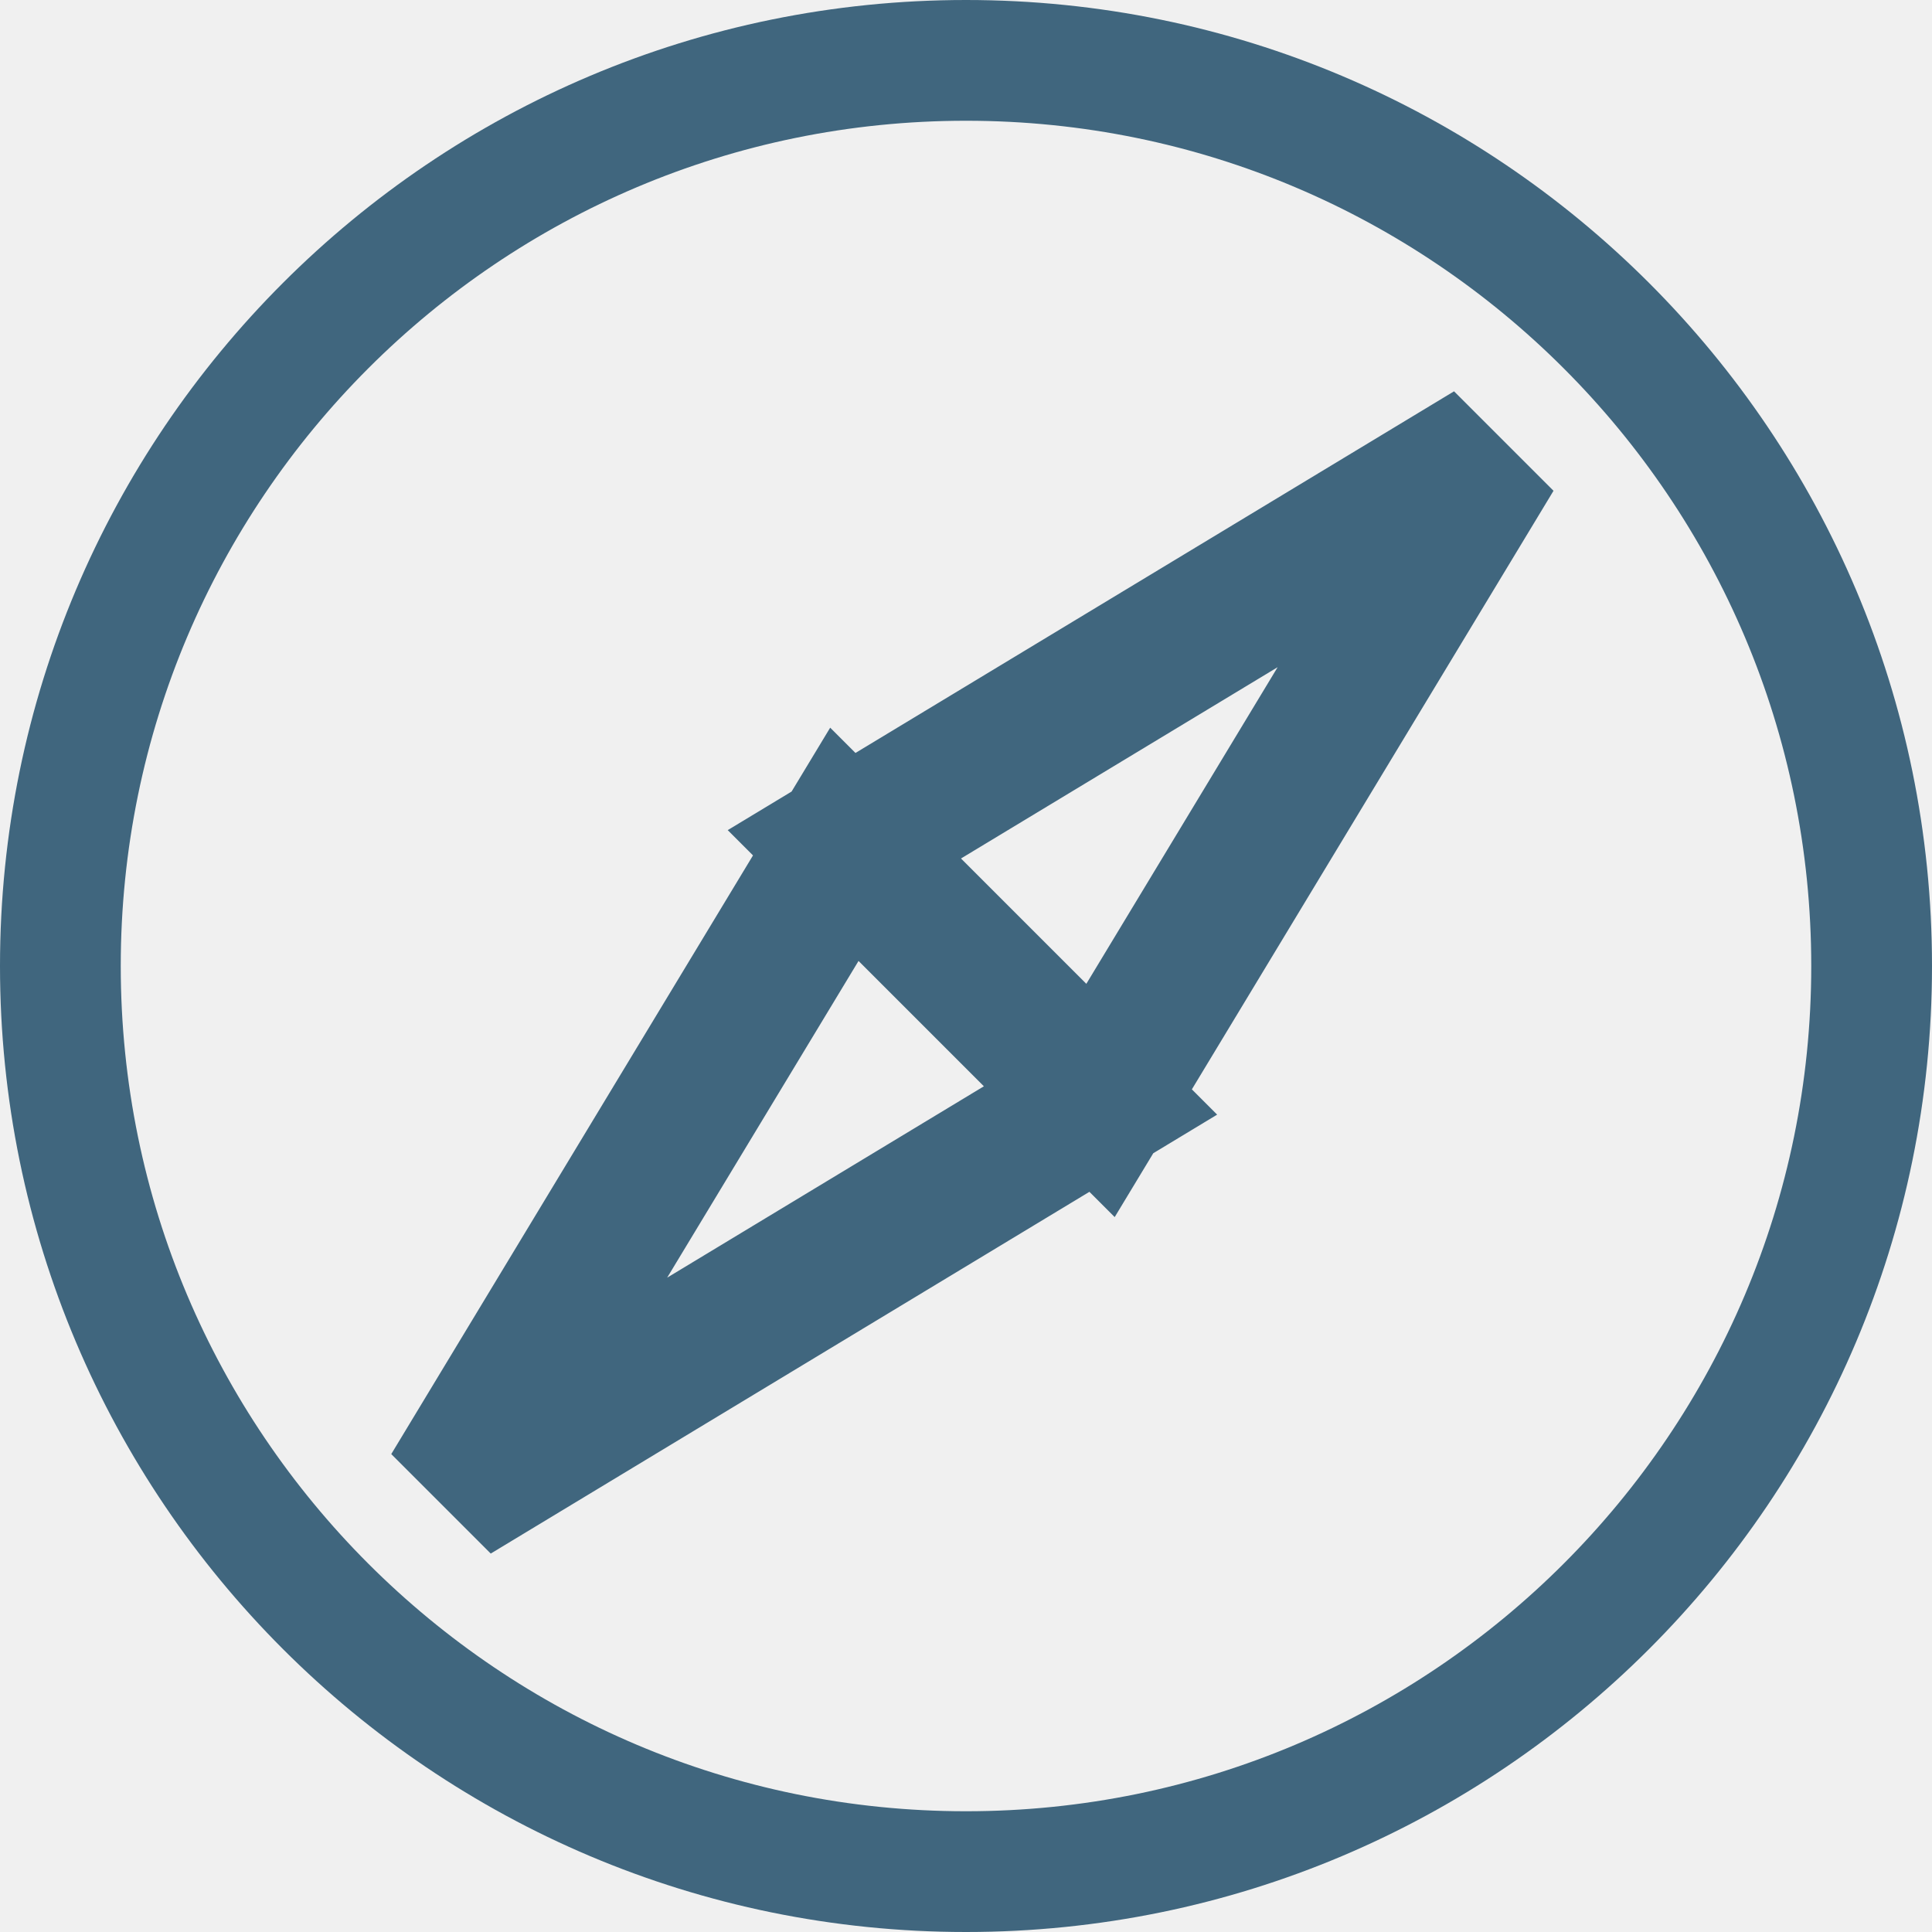
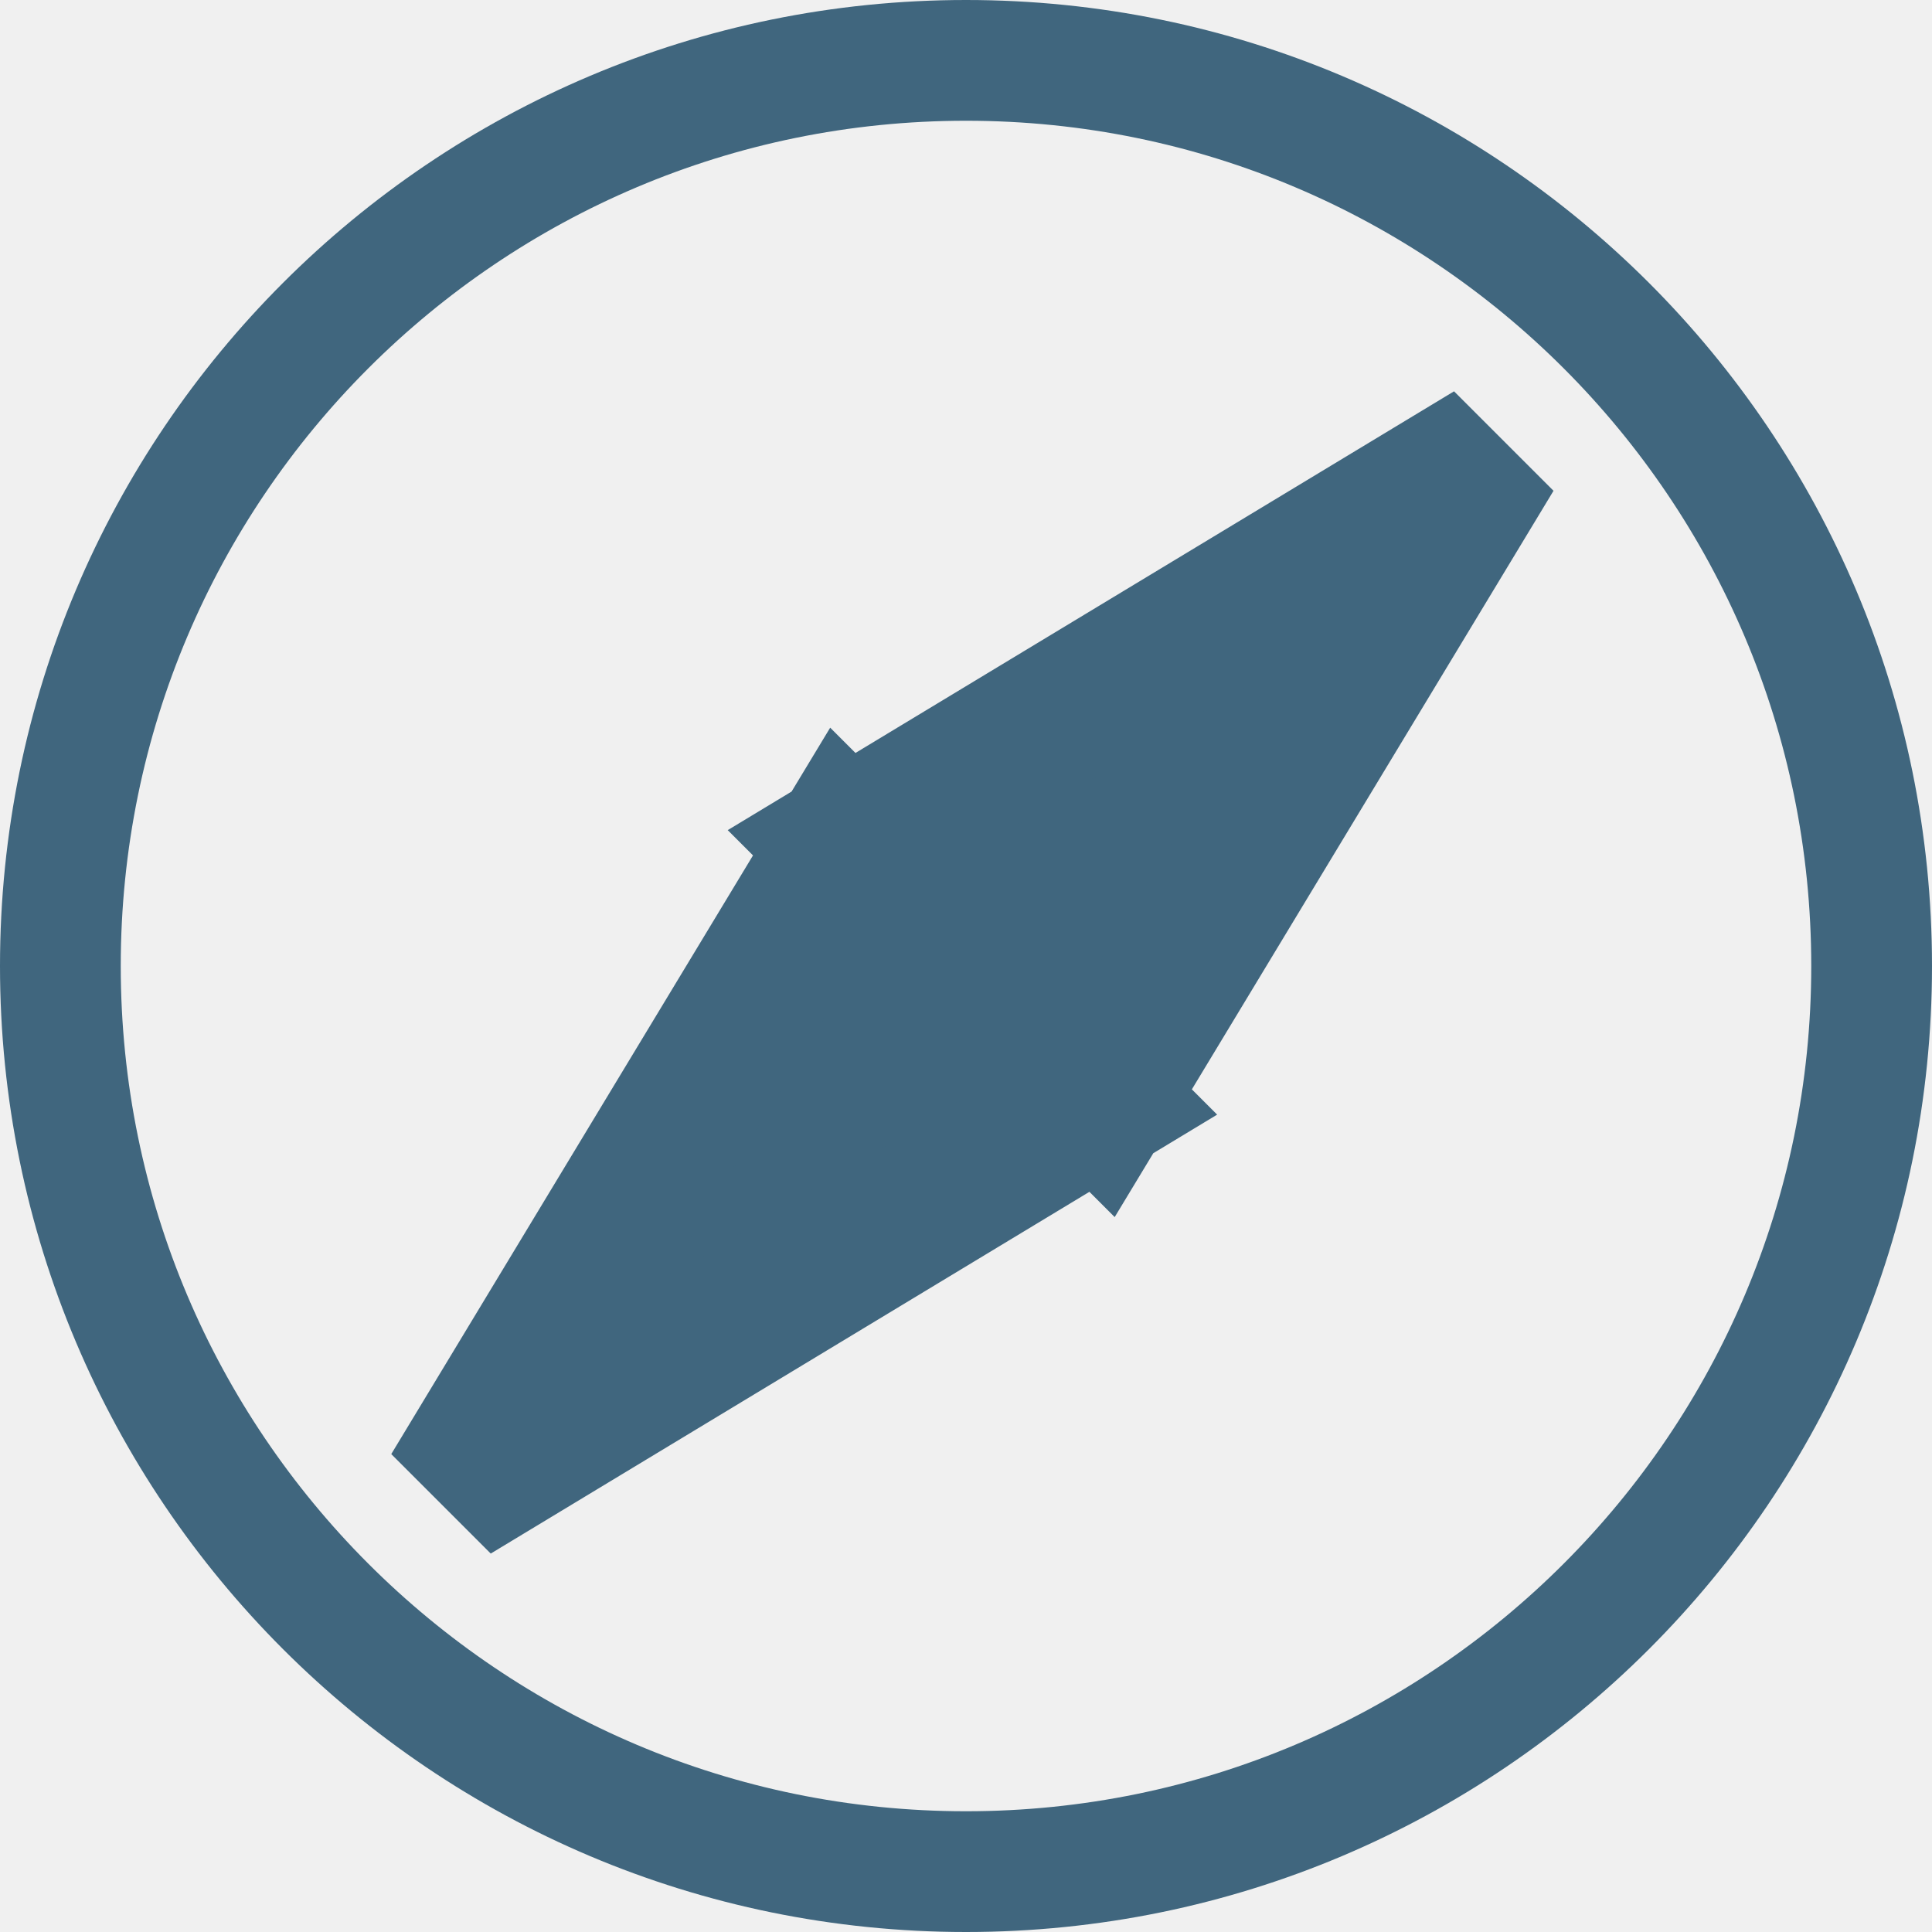
<svg xmlns="http://www.w3.org/2000/svg" xmlns:xlink="http://www.w3.org/1999/xlink" width="40px" height="40px" viewBox="0 0 40 40" version="1.1">
  <defs>
    <circle id="path-1" cx="20" cy="20" r="20" stroke-width="5" />
    <mask id="mask-2" maskContentUnits="userSpaceOnUse" maskUnits="objectBoundingBox" x="0" y="0" width="50" height="50" fill="white">
      <use xlink:href="#path-1" />
    </mask>
  </defs>
  <g id="Symbols" stroke="#40667e" stroke-width="1" fill="none">
    <g id="Explore">
      <use id="Oval" stroke="#40667e" mask="url(#mask-2)" stroke-width="1.623" xlink:href="#path-1" />
-       <path d="M7.133,2.067 L8.383,7.133 L5.883,7.133 L7.133,2.067 Z M7.133,12.2 L5.883,7.133 L8.383,7.133 L7.133,12.2 Z" id="Combined-Shape" fill="none" transform="translate(20.13324, 20.13324) scale(-3, -3) rotate(-135) translate(-7.133244, -7.133244) " />
+       <path d="M7.133,2.067 L8.383,7.133 L5.883,7.133 L7.133,2.067 Z M7.133,12.2 L5.883,7.133 L8.383,7.133 L7.133,12.2 Z" id="Combined-Shape" fill="#40667e" transform="translate(20.13324, 20.13324) scale(-3, -3) rotate(-135) translate(-7.133244, -7.133244) " />
    </g>
  </g>
</svg>
